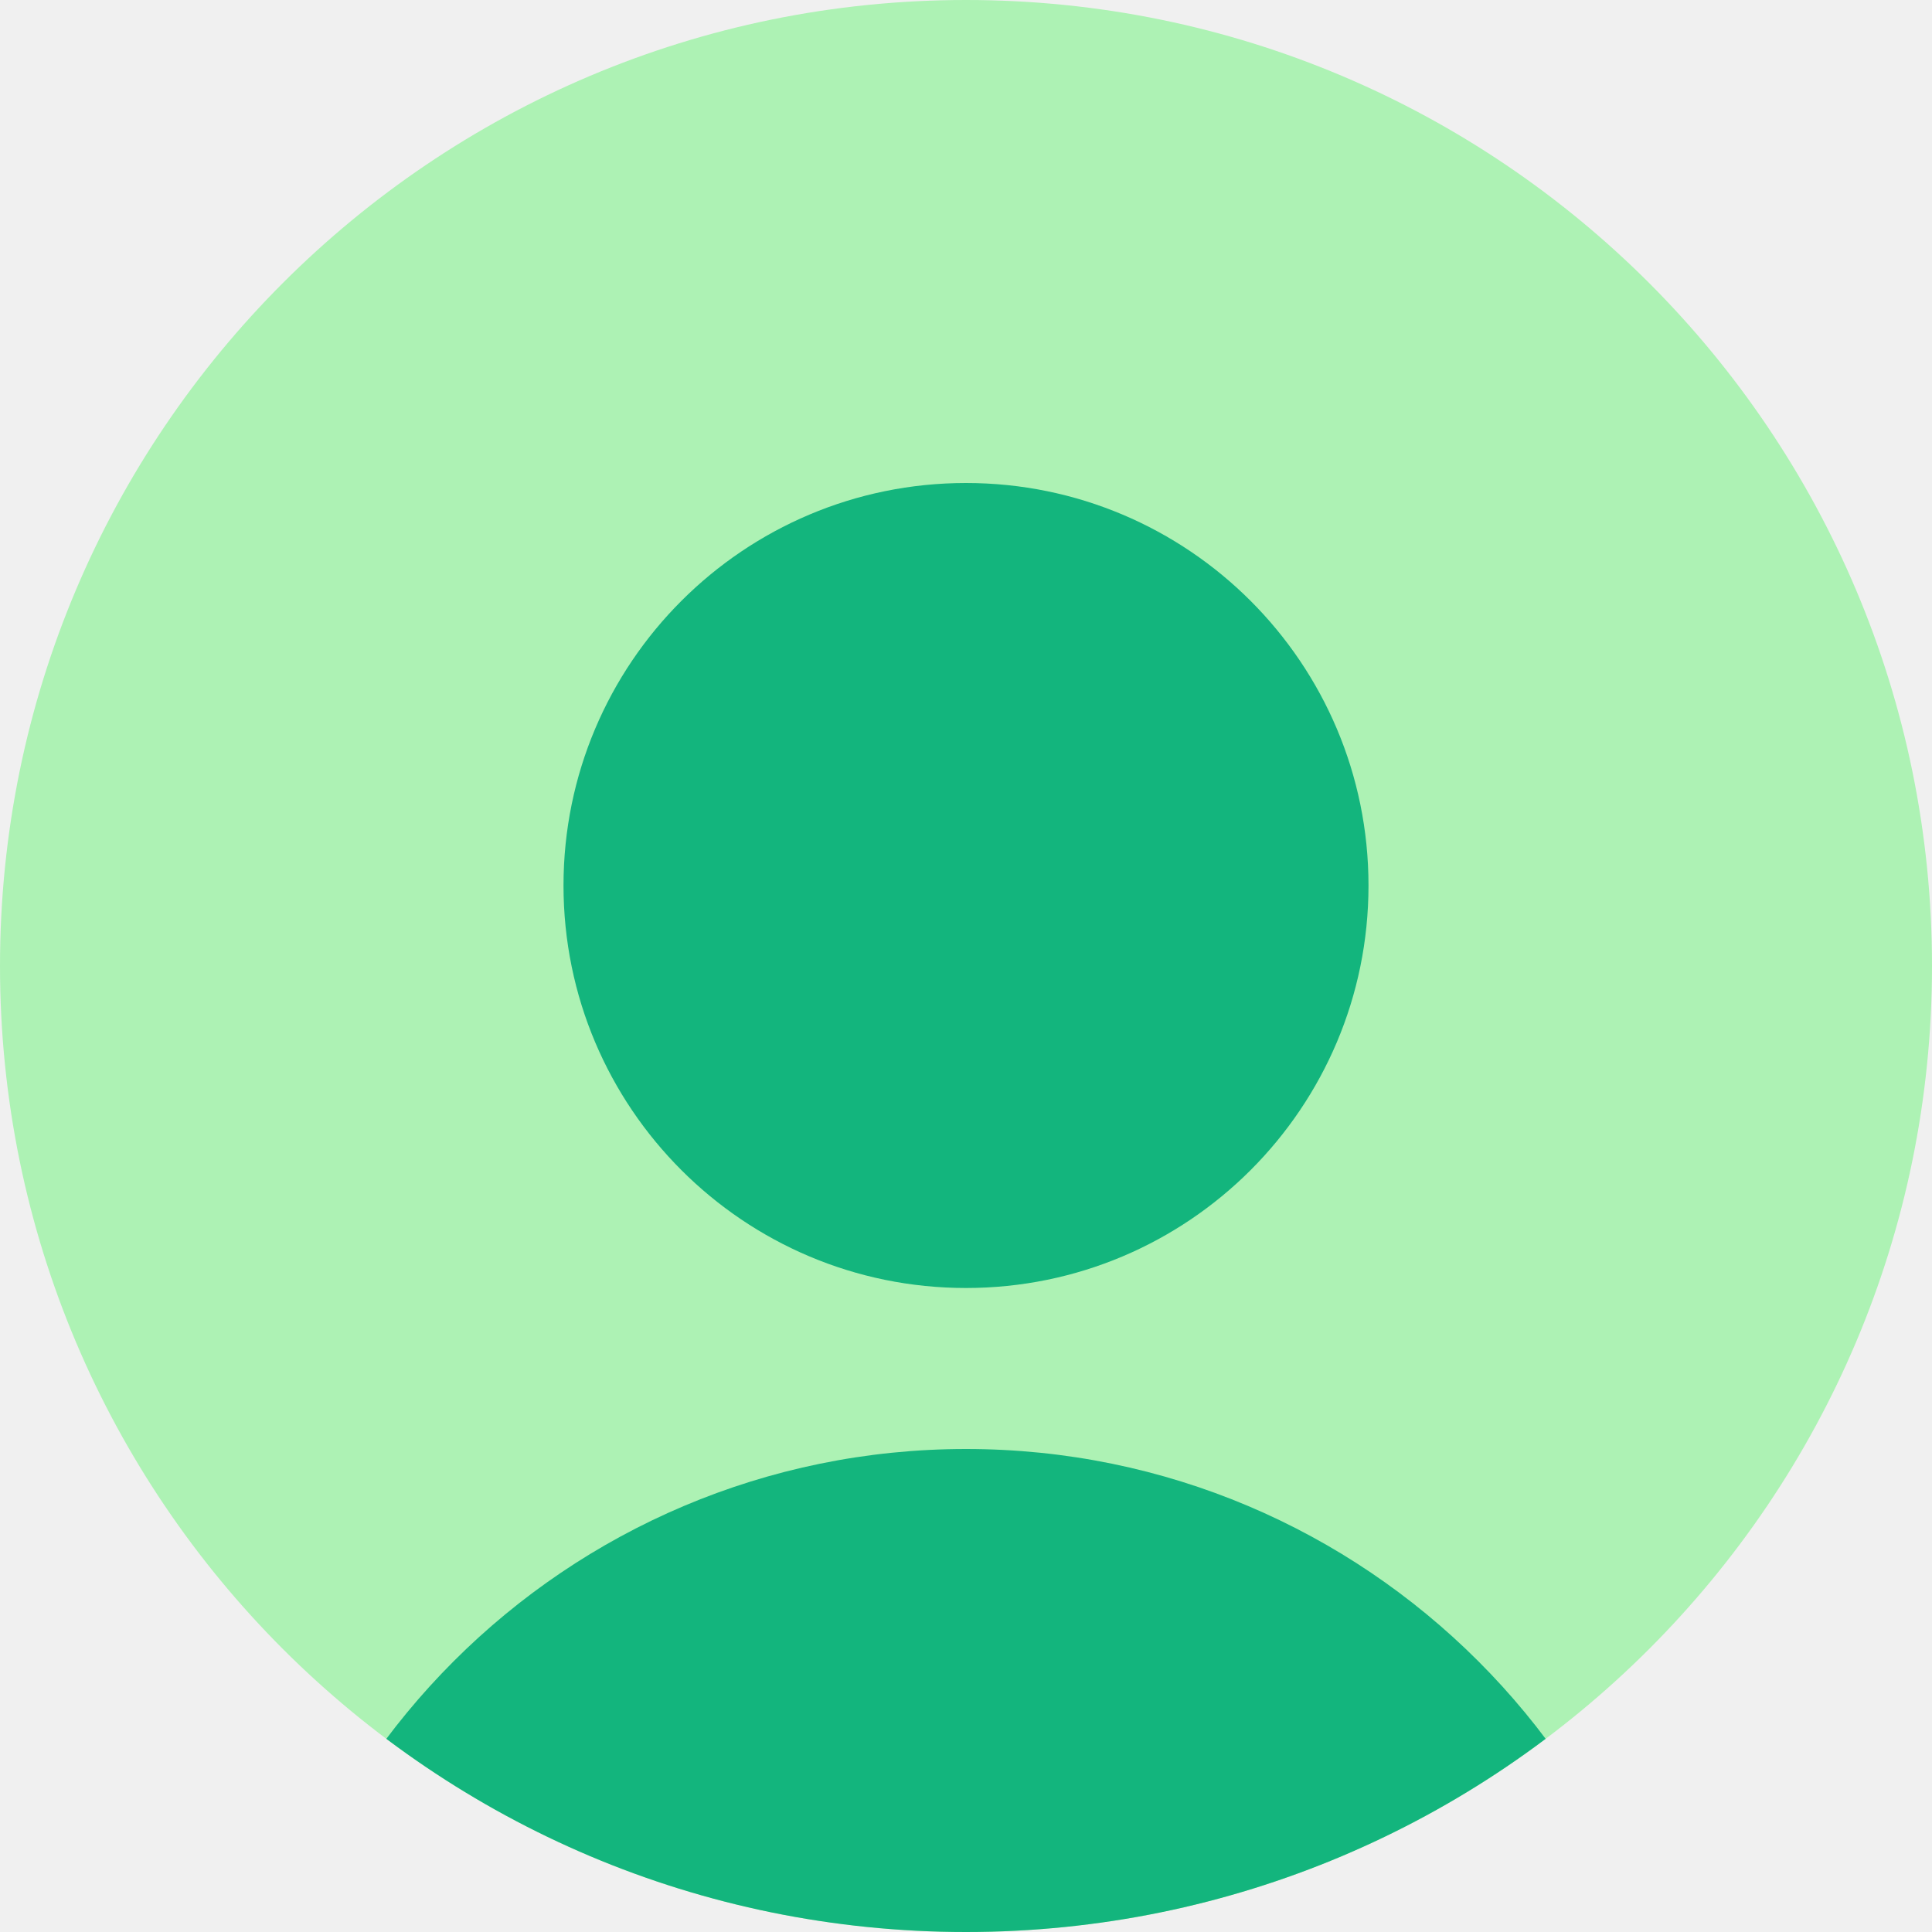
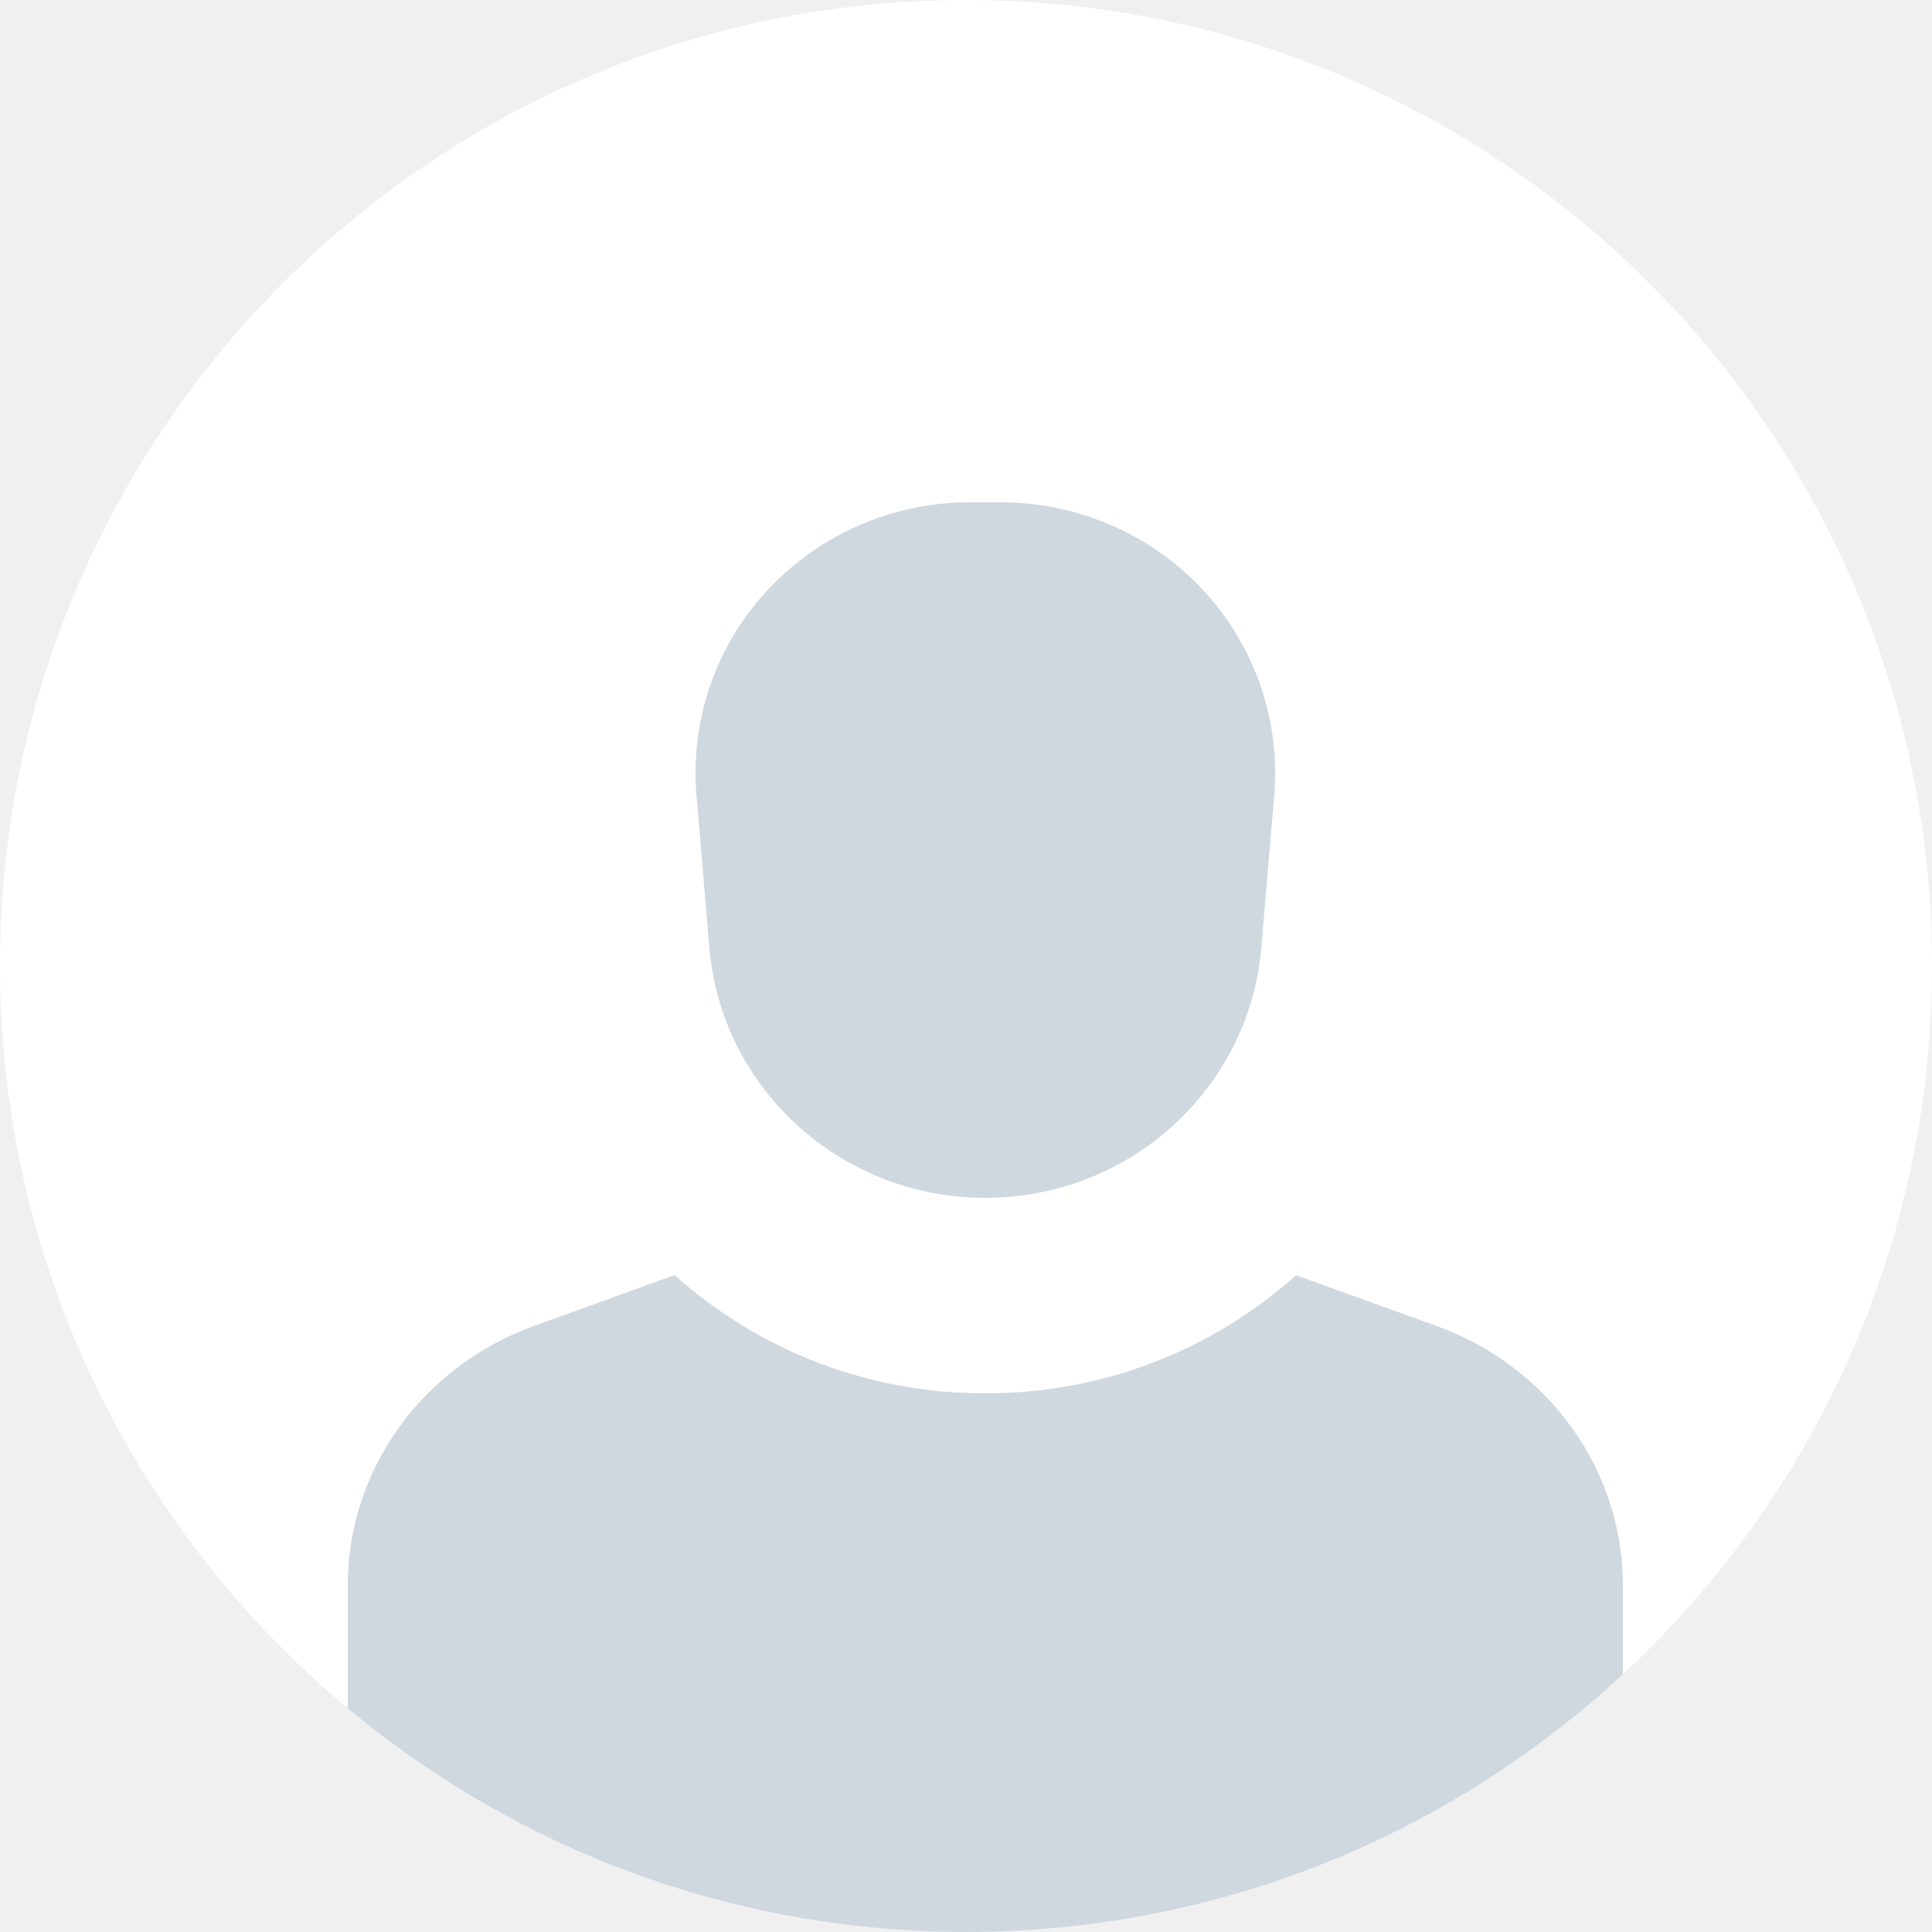
- <svg xmlns="http://www.w3.org/2000/svg" xmlns:xlink="http://www.w3.org/1999/xlink" width="24" height="24" viewBox="0 0 24 24">
+ <svg xmlns="http://www.w3.org/2000/svg" xmlns:xlink="http://www.w3.org/1999/xlink" width="24" height="24">
  <defs>
    <circle id="a" cx="12" cy="12" r="12" />
  </defs>
  <g fill="none" fill-rule="evenodd">
+     <circle cx="12" cy="12" r="12" fill="#FFF" fill-rule="nonzero" />
    <mask id="b" fill="#fff">
      <use xlink:href="#a" />
    </mask>
-     <use fill="#ADF2B4" xlink:href="#a" />
-     <circle fill="#13B57D" mask="url(#b)" cx="12" cy="27" r="9" />
-     <circle fill="#13B57D" mask="url(#b)" cx="12" cy="11" r="5" />
+     <path fill="#CFD7DF" fill-rule="nonzero" d="M16.101 15.841l1.742.63c1.394.504 2.317 1.788 2.317 3.223v1.432c0 .527-.443 5.754-.99 5.754H5.31c-.547 0-.99-5.227-.99-5.754v-1.432c0-1.435.924-2.72 2.317-3.224l1.742-.63a5.757 5.757 0 0 0 3.861 1.468 5.757 5.757 0 0 0 3.861-1.467zM12.049 6.24h.382c.953 0 1.863.393 2.508 1.084.646.692.968 1.617.89 2.554l-.16 1.891c-.148 1.758-1.639 3.111-3.429 3.111-1.79 0-3.281-1.353-3.428-3.11l-.16-1.891a3.329 3.329 0 0 1 .888-2.554 3.432 3.432 0 0 1 2.51-1.085z" mask="url(#b)" />
  </g>
</svg>
